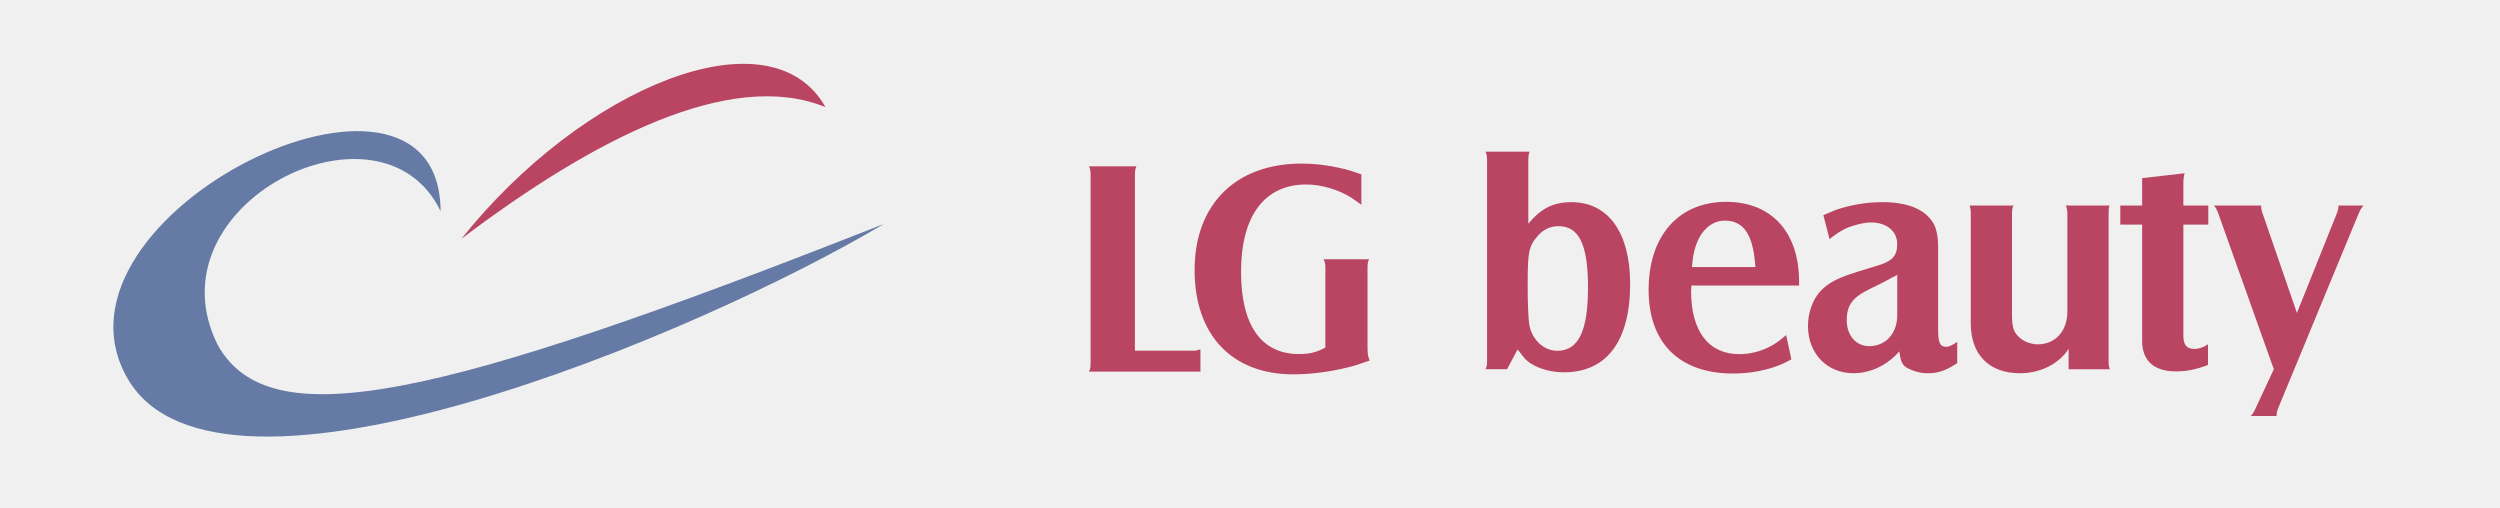
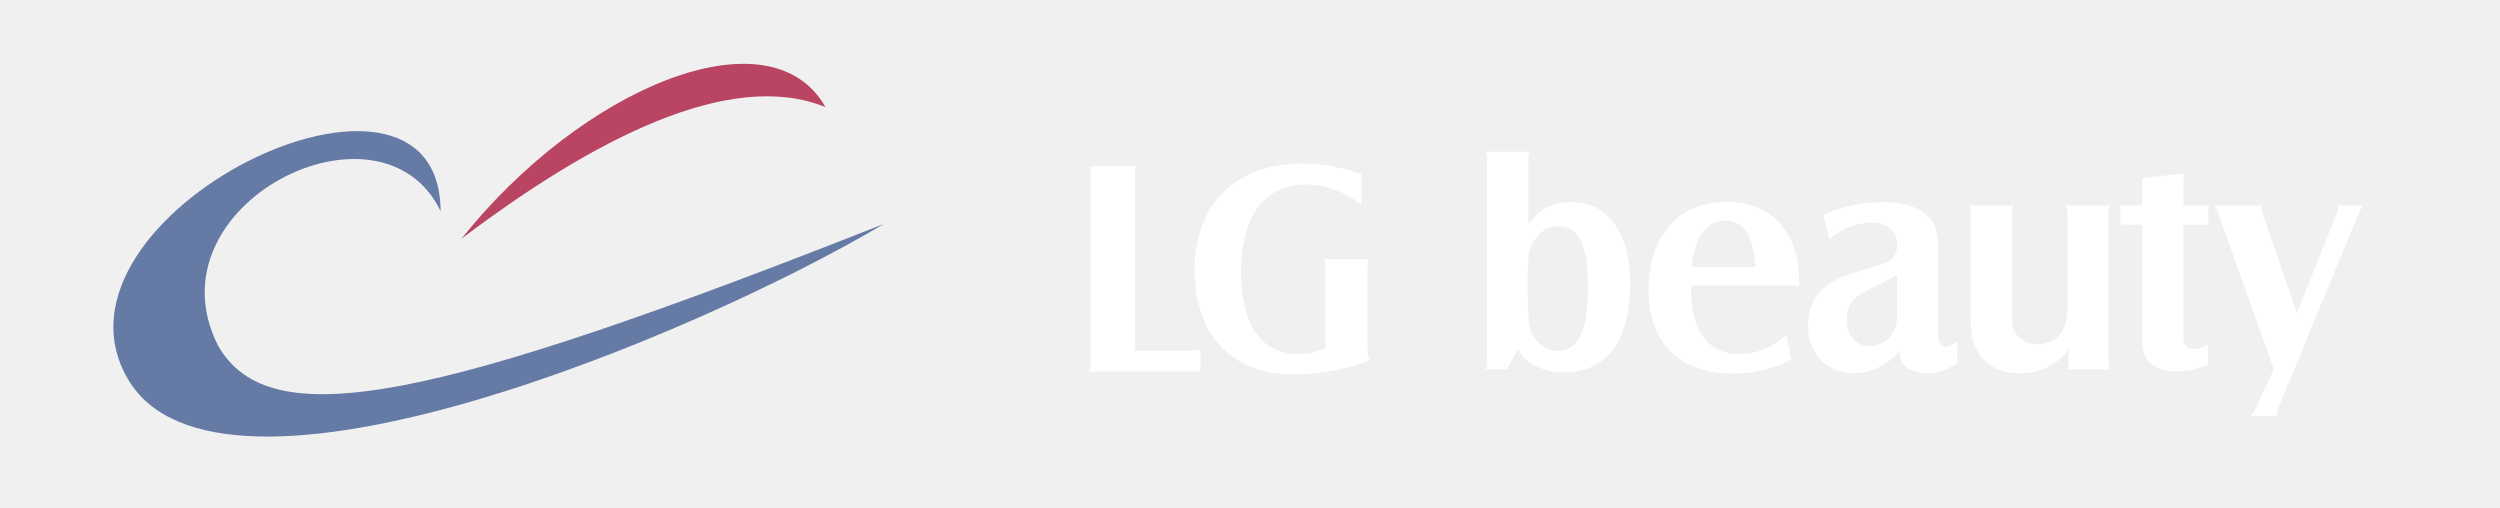
- <svg xmlns="http://www.w3.org/2000/svg" version="1.0" id="Layer_1" x="0px" y="0px" width="650px" height="131.89px" viewBox="0 0 650 131.89" enable-background="new 0 0 650 131.89" xml:space="preserve">
-   <path fill="#BA4563" d="M119.97,62.09c34.232-25.897,69.953-44.353,94.66-34.232C200.346,2.527,151.523,22.5,119.97,62.09" />
-   <path fill="#657AA4" d="M114.552,54.901C114.315,4.639,8.648,55.911,33.169,98.413c23.695,41.072,148.642-11.616,196.642-40.193  C112.23,104.657,69.98,113.506,56.621,89.721C38.337,53.155,99.092,22.778,114.552,54.901" />
-   <path fill="#BA4563" d="M283.556,94.21v-48.48c0-1.2-0.079-1.761-0.399-2.48h12.32c-0.32,0.72-0.4,1.2-0.4,2.48v45.44h13.36h2.399  c0.4-0.08,0.641-0.16,1.281-0.319v5.76h-28.961C283.477,95.971,283.556,95.41,283.556,94.21z" />
-   <path fill="#BA4563" d="M353.957,53.249c-1.201-0.88-2.08-1.52-2.721-1.92c-3.36-2.08-7.76-3.36-11.6-3.36  c-10.881,0-16.961,8.161-16.961,22.721c0,13.921,5.279,21.36,15.04,21.36c2.72,0,4.48-0.399,6.88-1.68V69.81  c0-1.28-0.08-1.6-0.479-2.399h11.841c-0.32,0.72-0.4,1.119-0.4,2.399v20.001c0,2.319,0.08,2.72,0.56,3.92  c-1.68,0.56-2.88,0.96-3.76,1.28c-4.96,1.439-10.96,2.319-16.081,2.319c-16,0-25.68-10.24-25.68-27.12  c0-17.041,10.641-27.681,27.84-27.681c3.36,0,6.801,0.399,10.16,1.2c1.841,0.399,2.801,0.72,5.361,1.6V53.249z" />
-   <path fill="#BA4563" d="M397.679,39.44c-0.239,0.721-0.319,1.12-0.319,2.4v16.32c3.359-4,6.479-5.601,11.199-5.601  c9.601,0,15.281,7.921,15.281,21.281c0,14.8-6.08,22.96-17.201,22.96c-3.279,0-6.48-0.88-8.8-2.399  c-1.04-0.721-1.601-1.28-2.72-2.881l-0.561-0.64l-2.72,5.12h-5.601c0.32-0.72,0.4-1.04,0.4-2.4V41.841c0-1.2-0.08-1.68-0.4-2.4  H397.679z M397.52,83.682c0.399,4.24,3.6,7.521,7.359,7.521c5.52,0,8-5.12,8-16.48c0-11.12-2.32-15.921-7.68-15.921  c-1.84,0-3.6,0.721-4.881,2c-2.799,2.96-3.119,4.32-3.119,12.881v0.96C397.199,78.882,397.359,81.922,397.52,83.682z" />
-   <path fill="#BA4563" d="M439.759,74.241c0,0.641-0.08,1.12-0.08,1.36c0,10.561,4.56,16.48,12.56,16.48  c2.641,0,5.281-0.641,7.681-1.84c1.601-0.801,2.479-1.44,4.479-3.12l1.361,6.319c-1.041,0.561-1.92,0.961-2.4,1.2  c-3.68,1.601-8.24,2.48-12.721,2.48c-14,0-22-7.92-22-21.761c0-14.08,7.84-22.881,20.16-22.881c11.76,0,18.961,7.841,18.961,20.721  v1.04H439.759z M456.398,69.441l-0.08-1.04c-0.64-7.601-3.119-11.04-7.84-11.04c-3.76,0-6.72,2.96-7.92,7.76  c-0.32,1.36-0.48,2.24-0.641,4.32H456.398z" />
-   <path fill="#BA4563" d="M474.078,55.921c1.359-0.56,2.399-0.96,3.039-1.28c3.921-1.359,8.08-2.08,12.32-2.08  c6.48,0,10.881,1.761,13.121,5.28c0.88,1.36,1.359,3.601,1.359,6.32v21.44c0,3.521,0.48,4.561,2.08,4.561  c0.801,0,1.76-0.48,2.881-1.28v5.521c-2.881,1.92-4.881,2.64-7.681,2.64c-1.36,0-2.64-0.24-3.84-0.72  c-2.4-0.88-2.96-1.601-3.36-3.841l-0.16-1.119c-0.96,1.04-1.439,1.52-2.16,2.079c-2.8,2.32-6.32,3.601-9.76,3.601  c-6.881,0-11.84-5.12-11.84-12.24c0-3.44,1.119-6.641,3.039-8.88c0.721-0.801,1.44-1.44,2.24-2c2.4-1.601,4.801-2.48,12.32-4.721  c4.24-1.2,5.601-2.56,5.601-5.76c0-3.36-2.8-5.601-6.8-5.601c-1.761,0-4.48,0.641-6.48,1.521c-1.6,0.8-2.4,1.28-4.32,2.8  L474.078,55.921z M492.078,72.081c-0.8,0.48-2.721,1.521-5.76,2.96c-4.641,2.24-6.16,4.24-6.16,8.24c0,3.921,2.4,6.721,5.84,6.721  c4.24,0,7.28-3.28,7.28-8V71.441C492.639,71.842,492.238,72.081,492.078,72.081z" />
-   <path fill="#BA4563" d="M523.518,53.441c-0.32,0.56-0.4,1.199-0.4,2.399v25.841c0,1.92,0.16,3.04,0.4,3.84c0.801,2.32,3.44,4,6.32,4  c4.561,0,7.68-3.439,7.68-8.56V55.841c0-1.04-0.08-1.68-0.399-2.399h11.36c-0.24,0.8-0.24,1.119-0.24,2.479v37.681  c0,1.2,0,1.521,0.32,2.4h-10.721v-5.28c-2.561,3.92-7.359,6.32-12.641,6.32c-8,0-12.8-4.8-12.8-12.96V55.841  c0-1.12,0-1.6-0.319-2.399H523.518z" />
-   <path fill="#BA4563" d="M551.276,53.441h5.681v-7.12l11.04-1.28c-0.24,0.96-0.32,1.6-0.32,2.64v5.761h6.48v4.96h-6.48v28.881  c0,2.399,0.88,3.439,2.88,3.439c1.12,0,2.32-0.399,3.521-1.2v5.36c-3.12,1.2-5.521,1.68-8.32,1.68c-5.681,0-8.8-2.72-8.8-7.92  v-30.24h-5.681V53.441z" />
-   <path fill="#BA4563" d="M587.916,53.441v0.319c0,0.561,0.08,1.04,0.48,2.08l8.8,25.521l10.24-25.521  c0.48-1.2,0.561-1.68,0.561-2.399h6.48c-0.24,0.319-0.32,0.479-0.4,0.56c-0.32,0.4-0.64,1.04-0.96,1.84l-20.641,49.921  c-0.48,1.12-0.56,1.681-0.56,2.24v0.16h-6.721c0.561-0.56,0.88-1.12,1.44-2.4l4.56-9.76l-14.32-40.161  c-0.399-1.12-0.64-1.68-1.2-2.399H587.916z" />
+ <svg xmlns="http://www.w3.org/2000/svg" version="1.1" id="Layer_1" x="0px" y="0px" width="650px" height="131.891px" viewBox="0 0 650 131.891" enable-background="new 0 0 650 131.891" xml:space="preserve">
+   <path fill="#BA4563" d="M119.97,62.09c34.232-25.896,69.953-44.353,94.66-34.231C200.346,2.527,151.523,22.5,119.97,62.09" />
+   <path fill="#657AA4" d="M114.552,54.901c-0.237-50.262-105.904,1.01-81.383,43.512c23.695,41.072,148.642-11.616,196.642-40.192  C112.23,104.657,69.98,113.506,56.621,89.721C38.337,53.155,99.092,22.778,114.552,54.901" />
+   <path fill="#FFFFFF" d="M283.556,94.21V45.73c0-1.2-0.079-1.761-0.399-2.48h12.32c-0.32,0.721-0.4,1.2-0.4,2.48V91.17h13.359h2.399  c0.4-0.08,0.641-0.159,1.281-0.318v5.76h-28.961C283.477,95.971,283.556,95.41,283.556,94.21z" />
+   <path fill="#FFFFFF" d="M353.957,53.249c-1.201-0.88-2.08-1.52-2.721-1.92c-3.36-2.08-7.761-3.359-11.601-3.359  c-10.881,0-16.961,8.16-16.961,22.721c0,13.921,5.279,21.359,15.04,21.359c2.72,0,4.48-0.398,6.88-1.68V69.81  c0-1.28-0.08-1.601-0.479-2.399h11.841c-0.32,0.72-0.4,1.119-0.4,2.399v20.001c0,2.318,0.08,2.72,0.561,3.92  c-1.681,0.56-2.88,0.96-3.76,1.28c-4.96,1.438-10.96,2.318-16.081,2.318c-16,0-25.681-10.24-25.681-27.12  c0-17.041,10.642-27.681,27.84-27.681c3.36,0,6.802,0.399,10.16,1.2c1.841,0.398,2.802,0.72,5.361,1.6V53.249z" />
+   <path fill="#FFFFFF" d="M397.679,39.44c-0.238,0.721-0.318,1.12-0.318,2.399v16.32c3.358-4,6.479-5.601,11.198-5.601  c9.602,0,15.281,7.921,15.281,21.28c0,14.801-6.08,22.96-17.201,22.96c-3.278,0-6.479-0.88-8.8-2.398  c-1.04-0.721-1.601-1.28-2.72-2.881l-0.562-0.641l-2.72,5.12h-5.601c0.319-0.72,0.399-1.04,0.399-2.399v-51.76  c0-1.199-0.08-1.68-0.399-2.399L397.679,39.44L397.679,39.44z M397.52,83.682c0.399,4.239,3.601,7.521,7.359,7.521  c5.521,0,8-5.12,8-16.479c0-11.12-2.32-15.921-7.68-15.921c-1.84,0-3.601,0.721-4.881,2c-2.8,2.96-3.119,4.319-3.119,12.881v0.96  C397.199,78.882,397.359,81.922,397.52,83.682z" />
+   <path fill="#FFFFFF" d="M439.759,74.241c0,0.641-0.08,1.12-0.08,1.36c0,10.561,4.561,16.479,12.561,16.479  c2.641,0,5.281-0.641,7.681-1.84c1.602-0.801,2.479-1.439,4.479-3.12l1.36,6.319c-1.041,0.561-1.92,0.961-2.399,1.2  c-3.681,1.601-8.24,2.479-12.722,2.479c-14,0-22-7.92-22-21.761c0-14.08,7.841-22.881,20.16-22.881  c11.76,0,18.961,7.841,18.961,20.721v1.04h-28.001V74.241z M456.398,69.441l-0.08-1.04c-0.641-7.602-3.119-11.04-7.841-11.04  c-3.76,0-6.72,2.96-7.92,7.76c-0.319,1.36-0.479,2.24-0.641,4.32H456.398z" />
+   <path fill="#FFFFFF" d="M474.078,55.921c1.358-0.56,2.398-0.96,3.039-1.279c3.921-1.359,8.08-2.08,12.319-2.08  c6.48,0,10.882,1.761,13.121,5.279c0.881,1.36,1.359,3.602,1.359,6.32v21.44c0,3.521,0.48,4.561,2.08,4.561  c0.801,0,1.76-0.479,2.881-1.28v5.521c-2.881,1.92-4.881,2.64-7.681,2.64c-1.36,0-2.641-0.239-3.84-0.72  c-2.4-0.88-2.96-1.601-3.36-3.841l-0.16-1.119c-0.96,1.04-1.438,1.52-2.16,2.079c-2.8,2.32-6.319,3.601-9.76,3.601  c-6.881,0-11.84-5.12-11.84-12.239c0-3.44,1.119-6.642,3.039-8.881c0.721-0.801,1.439-1.439,2.24-2  c2.399-1.601,4.801-2.479,12.319-4.721c4.24-1.2,5.602-2.56,5.602-5.76c0-3.36-2.8-5.602-6.8-5.602c-1.762,0-4.48,0.642-6.48,1.521  c-1.6,0.8-2.4,1.28-4.32,2.8L474.078,55.921z M492.078,72.081c-0.8,0.48-2.721,1.521-5.76,2.96c-4.642,2.24-6.16,4.24-6.16,8.24  c0,3.921,2.399,6.721,5.84,6.721c4.24,0,7.28-3.279,7.28-8V71.441C492.639,71.842,492.238,72.081,492.078,72.081z" />
+   <path fill="#FFFFFF" d="M523.518,53.441c-0.319,0.56-0.399,1.199-0.399,2.398v25.842c0,1.92,0.16,3.04,0.399,3.84  c0.802,2.319,3.44,4,6.32,4c4.562,0,7.68-3.439,7.68-8.561v-25.12c0-1.039-0.079-1.68-0.398-2.398h11.36  c-0.24,0.8-0.24,1.119-0.24,2.479v37.682c0,1.2,0,1.521,0.319,2.399h-10.721v-5.279c-2.561,3.92-7.358,6.319-12.641,6.319  c-8,0-12.8-4.8-12.8-12.96V55.841c0-1.119,0-1.6-0.319-2.398L523.518,53.441L523.518,53.441z" />
+   <path fill="#FFFFFF" d="M551.276,53.441h5.681v-7.12l11.04-1.28c-0.24,0.96-0.32,1.601-0.32,2.641v5.761h6.48v4.96h-6.48v28.881  c0,2.399,0.88,3.439,2.88,3.439c1.12,0,2.32-0.399,3.521-1.2v5.359c-3.12,1.2-5.521,1.681-8.32,1.681c-5.681,0-8.8-2.72-8.8-7.92  v-30.24h-5.681L551.276,53.441L551.276,53.441z" />
+   <path fill="#FFFFFF" d="M587.916,53.441v0.319c0,0.561,0.08,1.039,0.479,2.079l8.801,25.521l10.239-25.521  c0.48-1.199,0.562-1.68,0.562-2.398h6.479c-0.239,0.319-0.319,0.479-0.399,0.56c-0.32,0.4-0.641,1.04-0.96,1.84l-20.642,49.922  c-0.479,1.119-0.56,1.681-0.56,2.239v0.16h-6.721c0.561-0.56,0.88-1.12,1.439-2.399l4.561-9.761l-14.32-40.161  c-0.399-1.119-0.64-1.68-1.2-2.398L587.916,53.441L587.916,53.441z" />
</svg>
